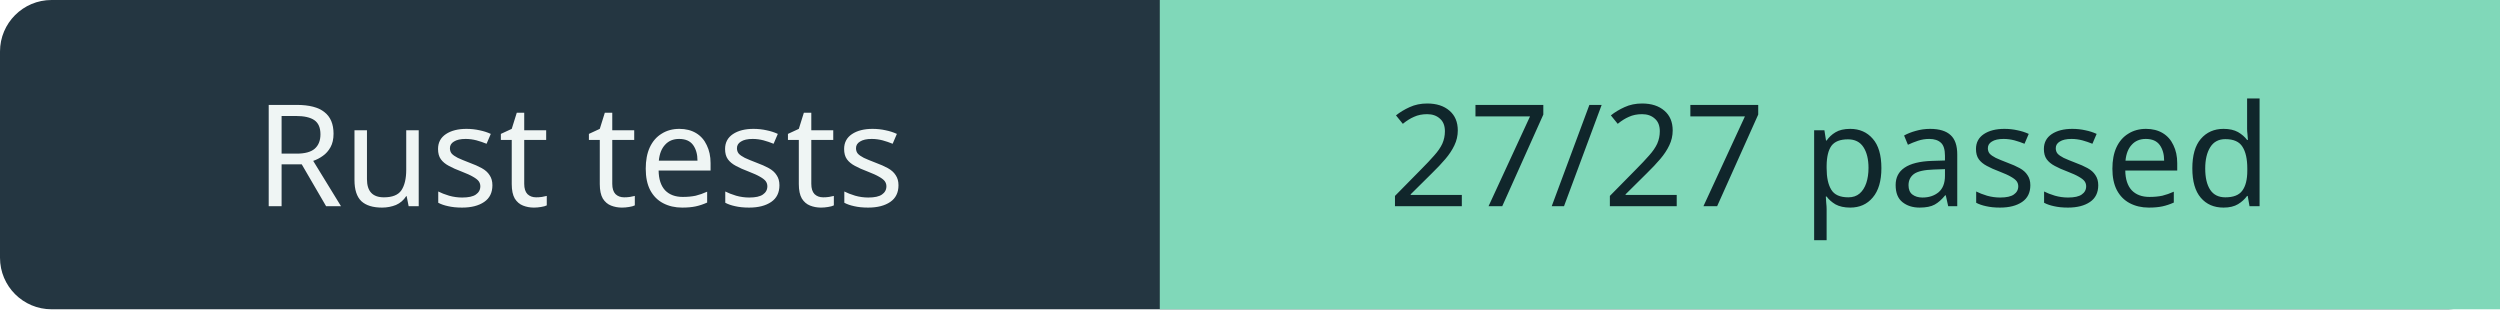
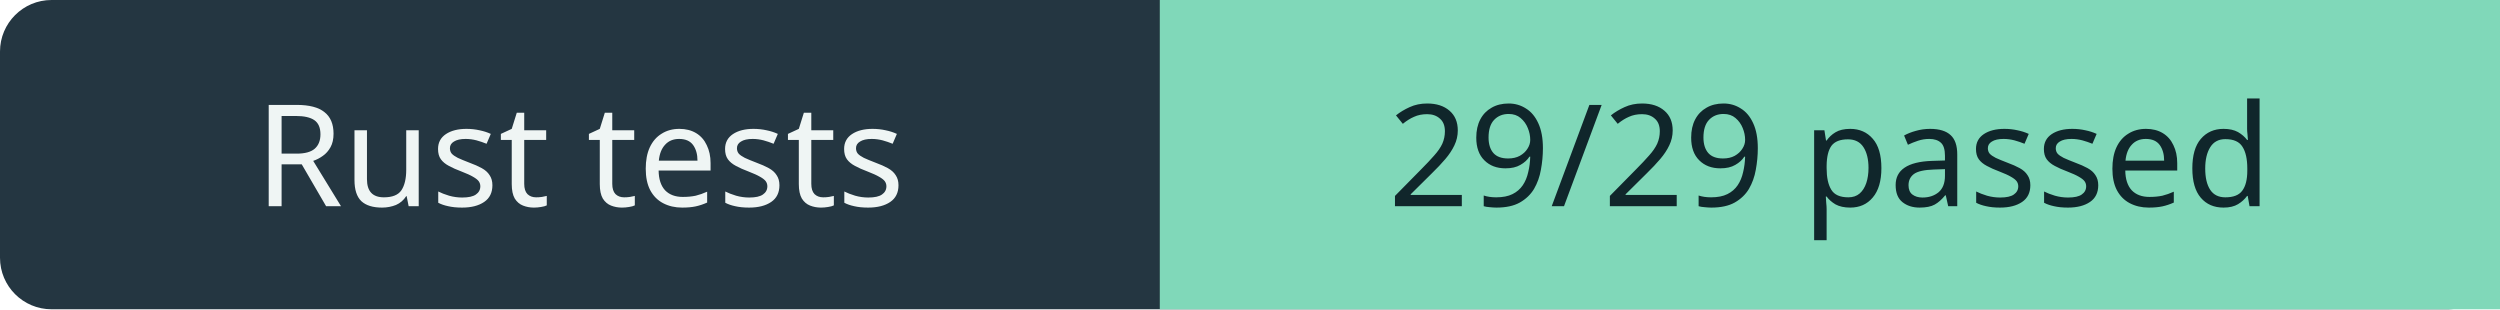
- <svg xmlns="http://www.w3.org/2000/svg" width="194" height="24" role="img" aria-label="Rust tests: 27/27 passed">
+ <svg xmlns="http://www.w3.org/2000/svg" width="194" height="24" role="img" aria-label="Rust tests: 29/29 passed">
  <rect width="194" height="24" rx="4" fill="#243641" />
  <path d="M90 0h104v24H90z" fill="#80d8b9" />
  <g font-family="Verdana,sans-serif" font-size="11" text-anchor="middle">
    <text x="45.0" y="16" fill="#eff5f4">Rust tests</text>
-     <text x="142.0" y="16" fill="#10262b">27/27 passed</text>
+     <text x="142.0" y="16" fill="#10262b">29/29 passed</text>
  </g>
</svg>
